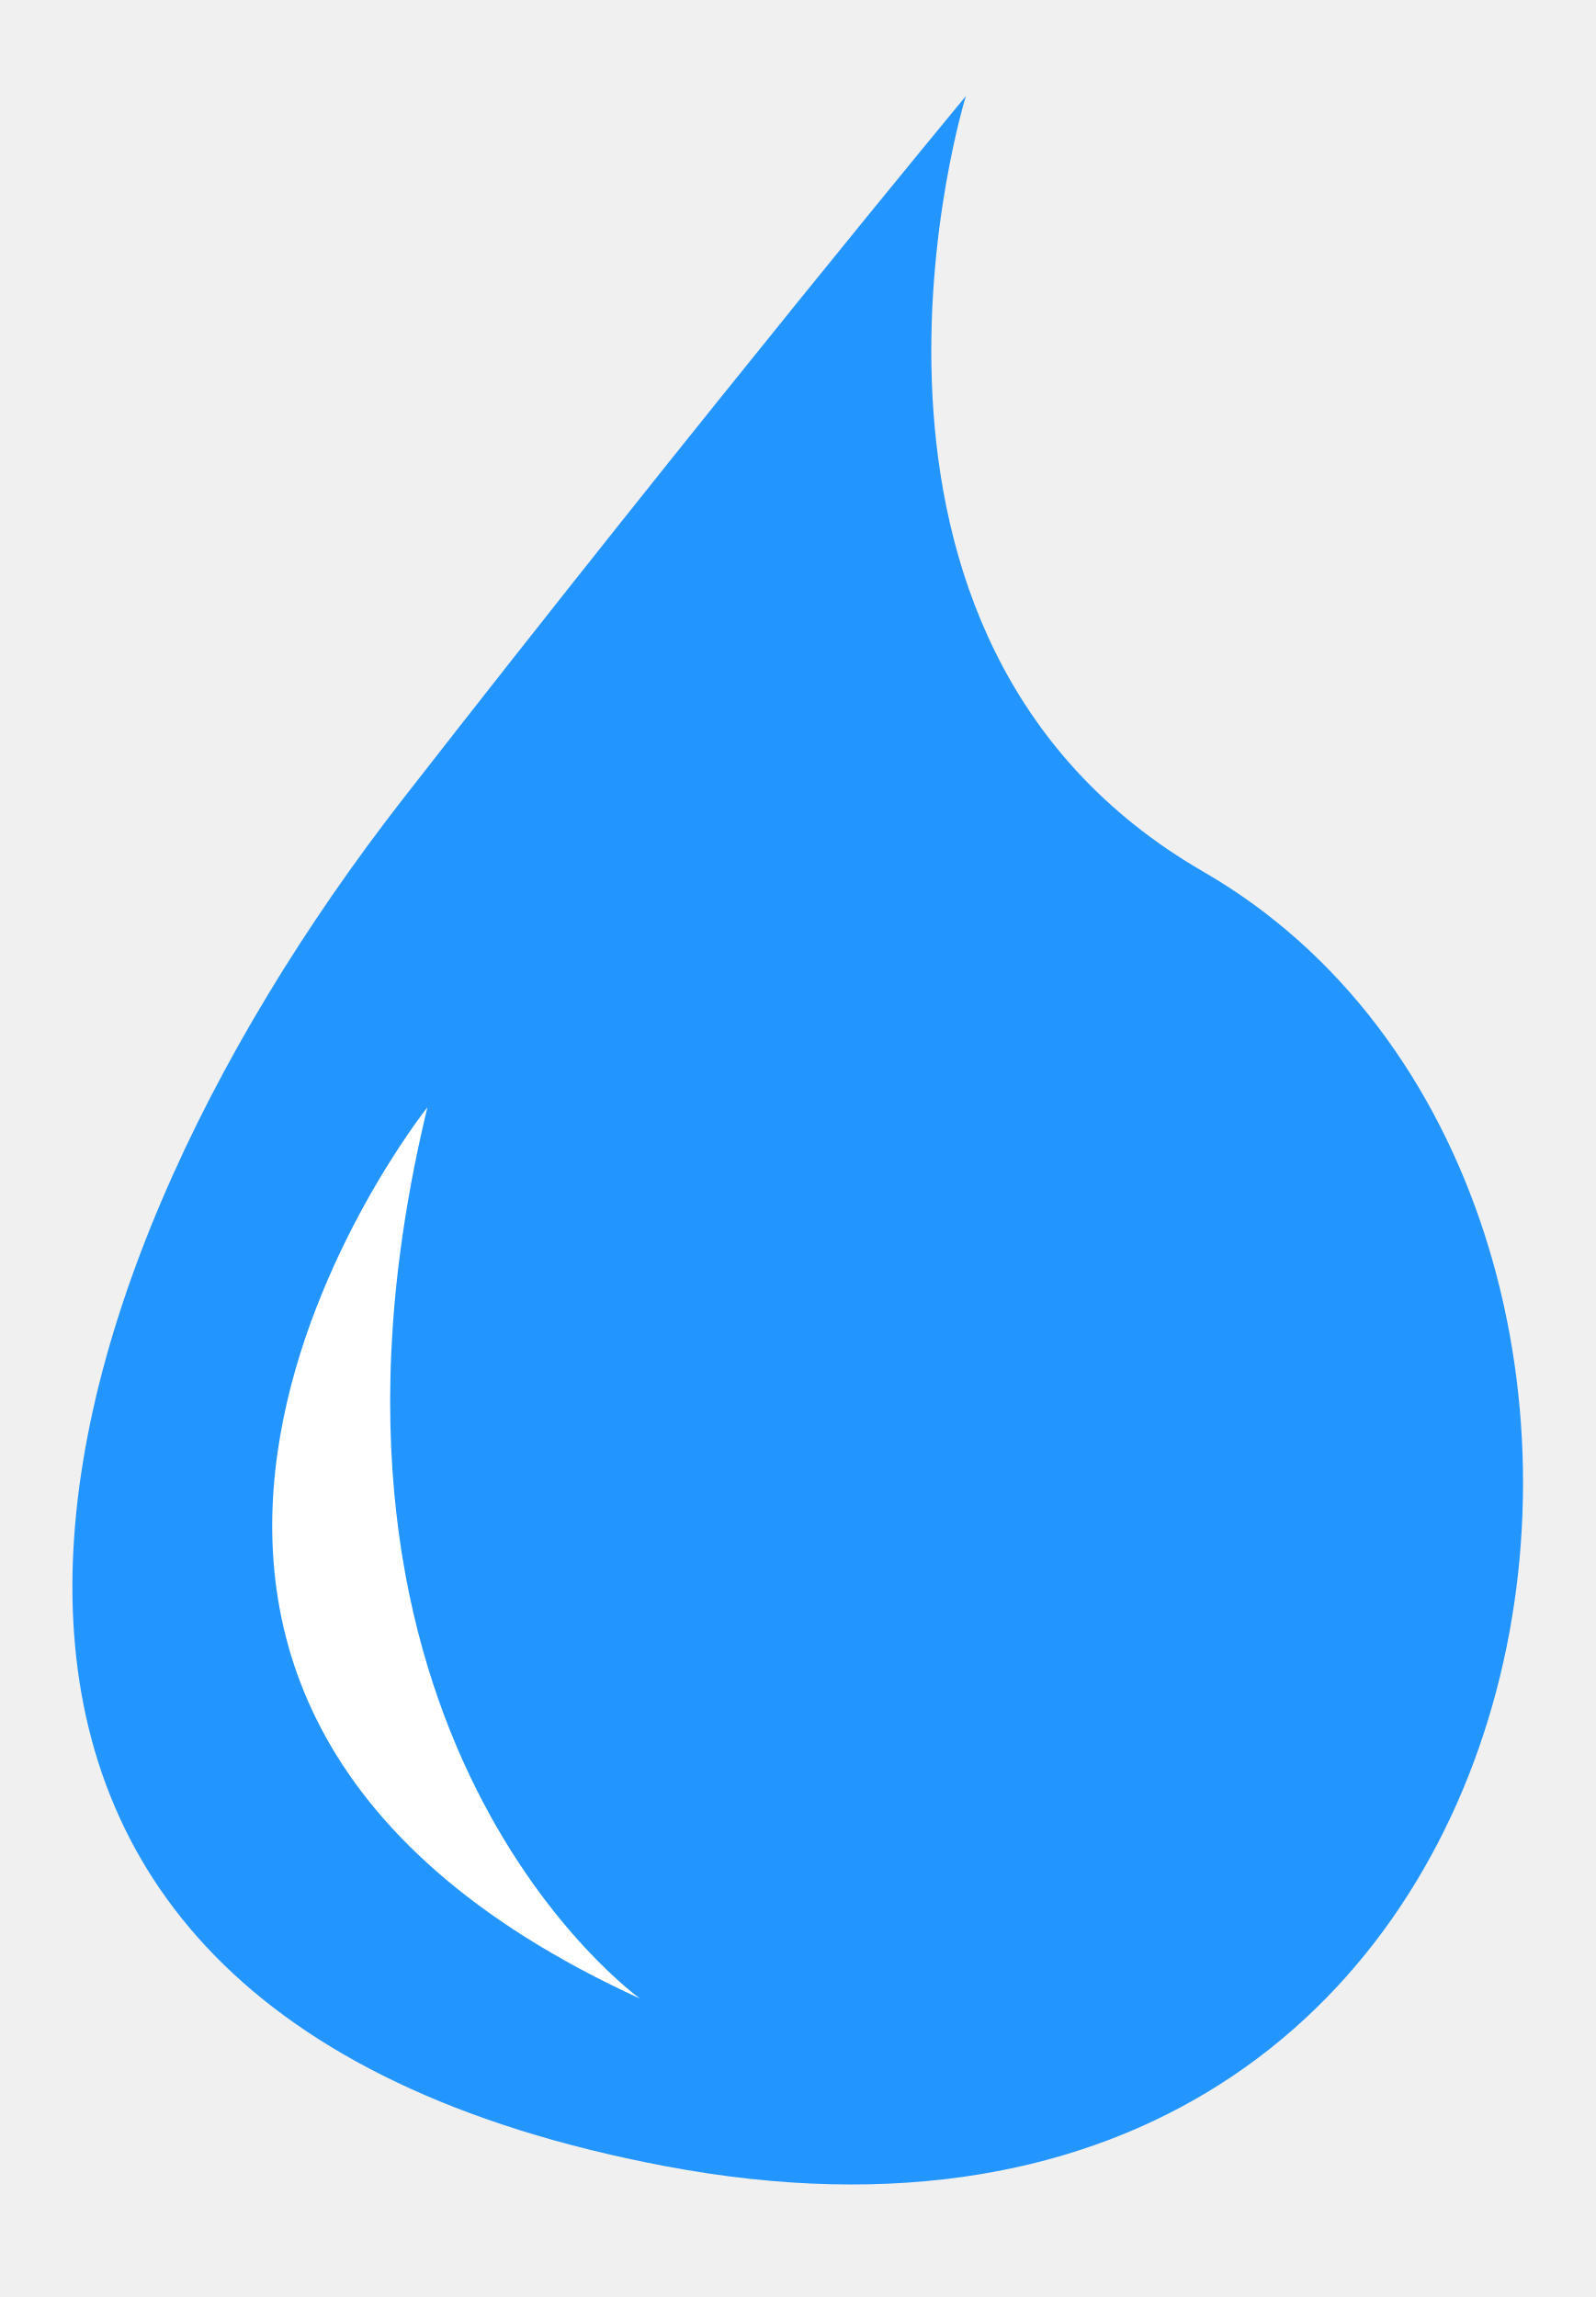
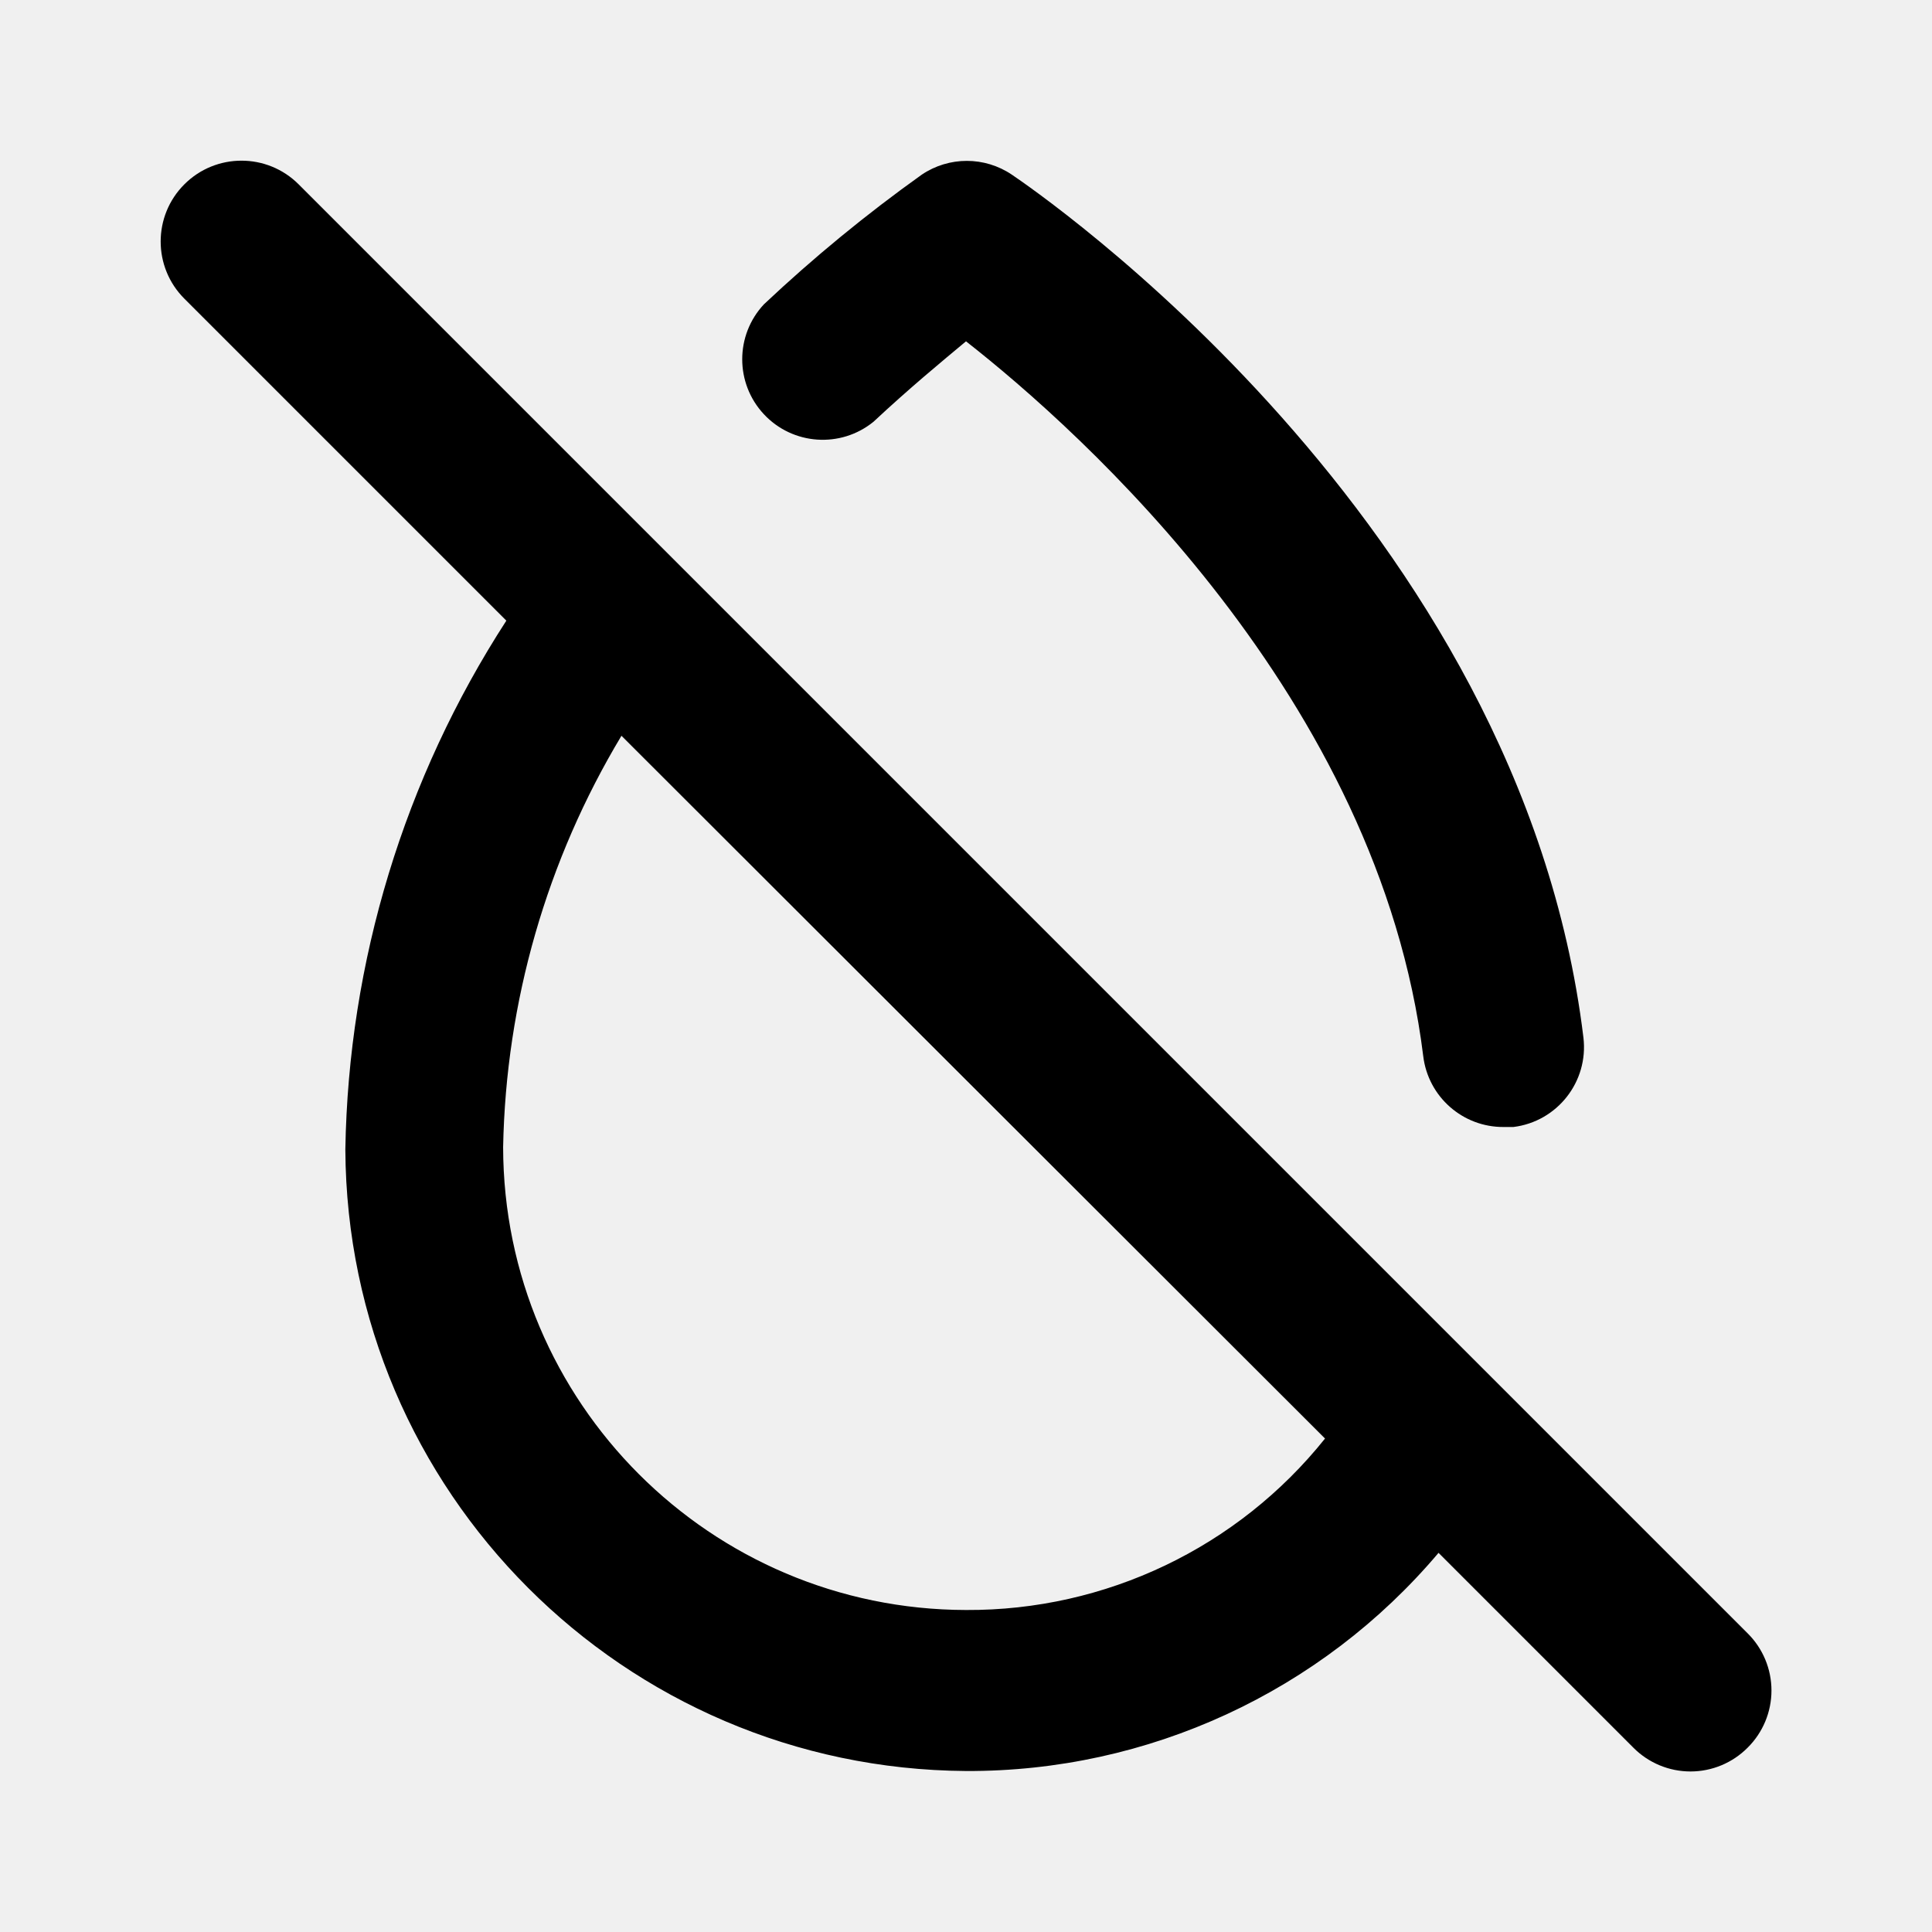
- <svg xmlns="http://www.w3.org/2000/svg" id="Layer_1" enable-background="new 0 0 193.523 278.621" xml:space="preserve" viewBox="0 0 193.523 278.621" version="1.1" y="0px" x="0px">
-   <g>
-     <path d="m117.16 11.645s-31.496 38.028-68.31 85.296c-47.195 60.599-70.131 146.52 31.843 165.81 113.27 21.429 132.5-118.17 65.274-157.01-49.223-28.424-28.81-94.097-28.81-94.095z" fill="#2395ff" />
-     <path d="m51.844 134.31s-56.287 70.6 25.797 108.12c0 0.01-44.304-31.59-25.797-108.12z" fill="#FFFFFF" />
-   </g>
+ <svg xmlns="http://www.w3.org/2000/svg" fill="#000000" width="800px" height="800px" viewBox="0 0 24 24" data-name="Layer 1">
+   <path d="M21.71,20.29l-18-18A1,1,0,0,0,2.29,3.71l4,4a12.46,12.46,0,0,0-2,6.57A7.76,7.76,0,0,0,12,22a7.64,7.64,0,0,0,5.87-2.71l2.42,2.42a1,1,0,0,0,1.42,0A1,1,0,0,0,21.71,20.29ZM12,20a5.76,5.76,0,0,1-5.75-5.75A10.3,10.3,0,0,1,7.72,9.14l8.74,8.73A5.67,5.67,0,0,1,12,20ZM10.85,5.24c.45-.42.85-.75,1.15-1,1.43,1.12,5.13,4.43,5.68,8.88a1,1,0,0,0,1,.88h.12a1,1,0,0,0,.87-1.11c-.78-6.43-6.85-10.55-7.1-10.72a1,1,0,0,0-1.12,0A18.73,18.73,0,0,0,9.49,3.78a1,1,0,0,0,1.36,1.46Z" />
</svg>
